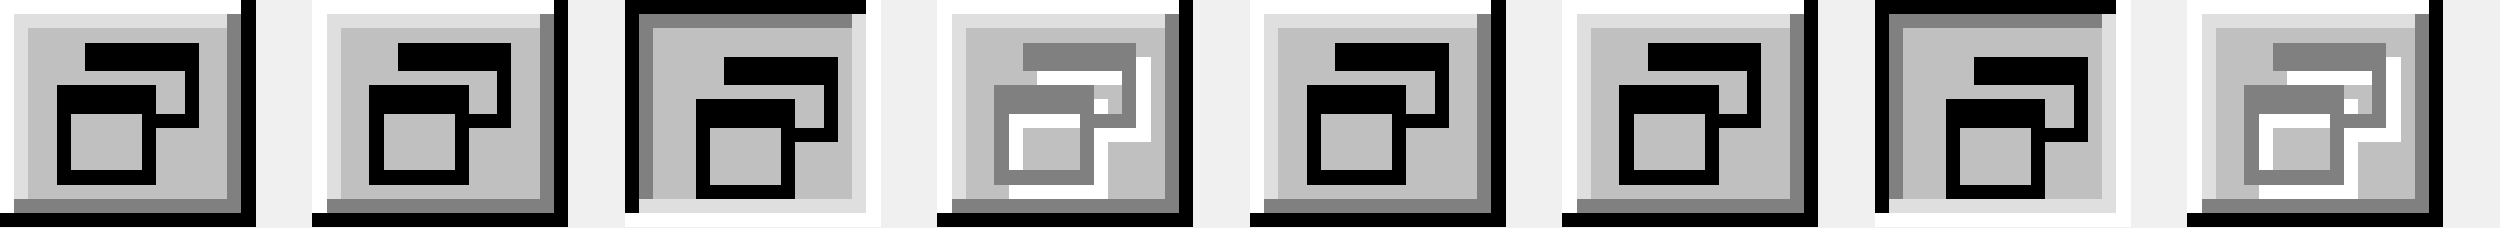
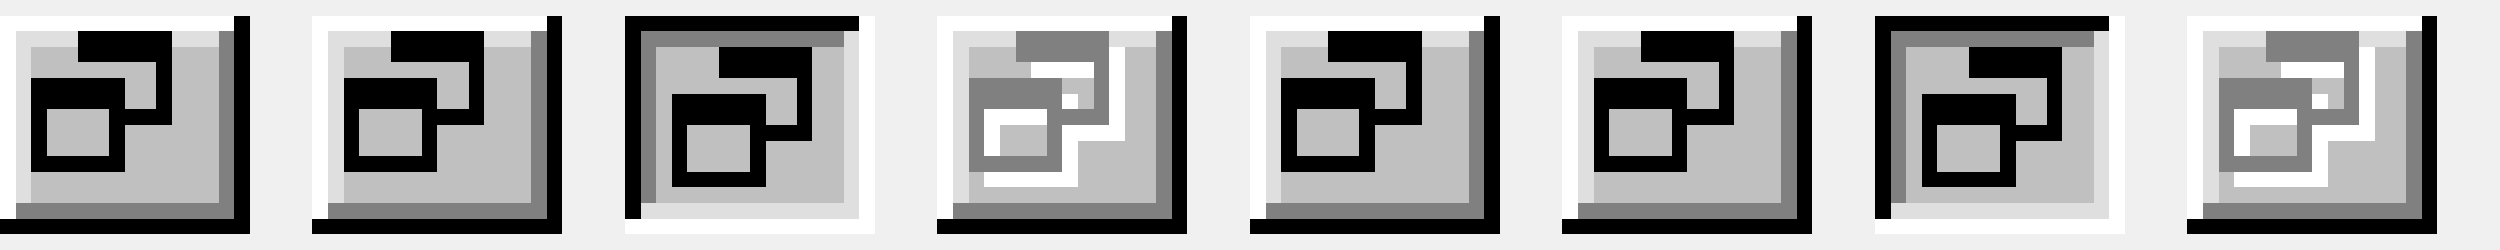
- <svg xmlns="http://www.w3.org/2000/svg" width="176" height="16" viewBox="0 0 176 16">
+ <svg xmlns="http://www.w3.org/2000/svg" width="160" height="16" viewBox="0 0 160 16">
  <g id="active-center" transform="translate(0,0)">
-     <rect x="0" y="0" width="18" height="16" fill="none" shape-rendering="crispEdges" />
+     <rect x="0" y="0" width="16" height="16" fill="none" shape-rendering="crispEdges" />
    <g transform="translate(0,0)">
-       <rect x="0" y="0" width="18" height="16" fill="#C0C0C0" shape-rendering="crispEdges" />
-       <rect x="0" y="0" width="18" height="1" fill="#FFFFFF" shape-rendering="crispEdges" />
-       <rect x="0" y="0" width="1" height="16" fill="#FFFFFF" shape-rendering="crispEdges" />
-       <rect x="0" y="15" width="18" height="1" fill="#000000" shape-rendering="crispEdges" />
-       <rect x="17" y="0" width="1" height="16" fill="#000000" shape-rendering="crispEdges" />
-       <rect x="1" y="1" width="16" height="1" fill="#DFDFDF" shape-rendering="crispEdges" />
-       <rect x="1" y="1" width="1" height="14" fill="#DFDFDF" shape-rendering="crispEdges" />
-       <rect x="1" y="14" width="16" height="1" fill="#808080" shape-rendering="crispEdges" />
-       <rect x="16" y="1" width="1" height="14" fill="#808080" shape-rendering="crispEdges" />
-       <rect x="6" y="3" width="8" height="2" fill="#000000" shape-rendering="crispEdges" />
-       <rect x="13" y="3" width="1" height="6" fill="#000000" shape-rendering="crispEdges" />
-       <rect x="11" y="8" width="3" height="1" fill="#000000" shape-rendering="crispEdges" />
-       <rect x="4" y="6" width="7" height="2" fill="#000000" shape-rendering="crispEdges" />
-       <rect x="4" y="6" width="1" height="7" fill="#000000" shape-rendering="crispEdges" />
-       <rect x="10" y="6" width="1" height="7" fill="#000000" shape-rendering="crispEdges" />
-       <rect x="4" y="12" width="7" height="1" fill="#000000" shape-rendering="crispEdges" />
+       <rect x="0" y="1" width="16" height="14" fill="#C0C0C0" shape-rendering="crispEdges" />
+       <rect x="0" y="1" width="16" height="1" fill="#FFFFFF" shape-rendering="crispEdges" />
+       <rect x="0" y="1" width="1" height="14" fill="#FFFFFF" shape-rendering="crispEdges" />
+       <rect x="0" y="14" width="16" height="1" fill="#000000" shape-rendering="crispEdges" />
+       <rect x="15" y="1" width="1" height="14" fill="#000000" shape-rendering="crispEdges" />
+       <rect x="1" y="2" width="14" height="1" fill="#DFDFDF" shape-rendering="crispEdges" />
+       <rect x="1" y="2" width="1" height="12" fill="#DFDFDF" shape-rendering="crispEdges" />
+       <rect x="1" y="13" width="14" height="1" fill="#808080" shape-rendering="crispEdges" />
+       <rect x="14" y="2" width="1" height="12" fill="#808080" shape-rendering="crispEdges" />
+       <rect x="5" y="2" width="6" height="2" fill="#000000" shape-rendering="crispEdges" />
+       <rect x="10" y="2" width="1" height="6" fill="#000000" shape-rendering="crispEdges" />
+       <rect x="8" y="7" width="3" height="1" fill="#000000" shape-rendering="crispEdges" />
+       <rect x="2" y="5" width="6" height="2" fill="#000000" shape-rendering="crispEdges" />
+       <rect x="2" y="5" width="1" height="6" fill="#000000" shape-rendering="crispEdges" />
+       <rect x="7" y="5" width="1" height="6" fill="#000000" shape-rendering="crispEdges" />
+       <rect x="2" y="10" width="6" height="1" fill="#000000" shape-rendering="crispEdges" />
    </g>
  </g>
-   <g id="hover-center" transform="translate(22,0)">
-     <rect x="0" y="0" width="18" height="16" fill="none" shape-rendering="crispEdges" />
+   <g id="hover-center" transform="translate(20,0)">
+     <rect x="0" y="0" width="16" height="16" fill="none" shape-rendering="crispEdges" />
    <g transform="translate(0,0)">
-       <rect x="0" y="0" width="18" height="16" fill="#C0C0C0" shape-rendering="crispEdges" />
-       <rect x="0" y="0" width="18" height="1" fill="#FFFFFF" shape-rendering="crispEdges" />
-       <rect x="0" y="0" width="1" height="16" fill="#FFFFFF" shape-rendering="crispEdges" />
-       <rect x="0" y="15" width="18" height="1" fill="#000000" shape-rendering="crispEdges" />
-       <rect x="17" y="0" width="1" height="16" fill="#000000" shape-rendering="crispEdges" />
-       <rect x="1" y="1" width="16" height="1" fill="#DFDFDF" shape-rendering="crispEdges" />
-       <rect x="1" y="1" width="1" height="14" fill="#DFDFDF" shape-rendering="crispEdges" />
-       <rect x="1" y="14" width="16" height="1" fill="#808080" shape-rendering="crispEdges" />
-       <rect x="16" y="1" width="1" height="14" fill="#808080" shape-rendering="crispEdges" />
-       <rect x="6" y="3" width="8" height="2" fill="#000000" shape-rendering="crispEdges" />
-       <rect x="13" y="3" width="1" height="6" fill="#000000" shape-rendering="crispEdges" />
-       <rect x="11" y="8" width="3" height="1" fill="#000000" shape-rendering="crispEdges" />
-       <rect x="4" y="6" width="7" height="2" fill="#000000" shape-rendering="crispEdges" />
-       <rect x="4" y="6" width="1" height="7" fill="#000000" shape-rendering="crispEdges" />
-       <rect x="10" y="6" width="1" height="7" fill="#000000" shape-rendering="crispEdges" />
-       <rect x="4" y="12" width="7" height="1" fill="#000000" shape-rendering="crispEdges" />
+       <rect x="0" y="1" width="16" height="14" fill="#C0C0C0" shape-rendering="crispEdges" />
+       <rect x="0" y="1" width="16" height="1" fill="#FFFFFF" shape-rendering="crispEdges" />
+       <rect x="0" y="1" width="1" height="14" fill="#FFFFFF" shape-rendering="crispEdges" />
+       <rect x="0" y="14" width="16" height="1" fill="#000000" shape-rendering="crispEdges" />
+       <rect x="15" y="1" width="1" height="14" fill="#000000" shape-rendering="crispEdges" />
+       <rect x="1" y="2" width="14" height="1" fill="#DFDFDF" shape-rendering="crispEdges" />
+       <rect x="1" y="2" width="1" height="12" fill="#DFDFDF" shape-rendering="crispEdges" />
+       <rect x="1" y="13" width="14" height="1" fill="#808080" shape-rendering="crispEdges" />
+       <rect x="14" y="2" width="1" height="12" fill="#808080" shape-rendering="crispEdges" />
+       <rect x="5" y="2" width="6" height="2" fill="#000000" shape-rendering="crispEdges" />
+       <rect x="10" y="2" width="1" height="6" fill="#000000" shape-rendering="crispEdges" />
+       <rect x="8" y="7" width="3" height="1" fill="#000000" shape-rendering="crispEdges" />
+       <rect x="2" y="5" width="6" height="2" fill="#000000" shape-rendering="crispEdges" />
+       <rect x="2" y="5" width="1" height="6" fill="#000000" shape-rendering="crispEdges" />
+       <rect x="7" y="5" width="1" height="6" fill="#000000" shape-rendering="crispEdges" />
+       <rect x="2" y="10" width="6" height="1" fill="#000000" shape-rendering="crispEdges" />
    </g>
  </g>
-   <g id="pressed-center" transform="translate(44,0)">
-     <rect x="0" y="0" width="18" height="16" fill="none" shape-rendering="crispEdges" />
+   <g id="pressed-center" transform="translate(40,0)">
+     <rect x="0" y="0" width="16" height="16" fill="none" shape-rendering="crispEdges" />
    <g transform="translate(0,0)">
-       <rect x="0" y="0" width="18" height="16" fill="#C0C0C0" shape-rendering="crispEdges" />
-       <rect x="0" y="0" width="18" height="1" fill="#000000" shape-rendering="crispEdges" />
-       <rect x="0" y="0" width="1" height="16" fill="#000000" shape-rendering="crispEdges" />
-       <rect x="0" y="15" width="18" height="1" fill="#FFFFFF" shape-rendering="crispEdges" />
-       <rect x="17" y="0" width="1" height="16" fill="#FFFFFF" shape-rendering="crispEdges" />
-       <rect x="1" y="1" width="16" height="1" fill="#808080" shape-rendering="crispEdges" />
-       <rect x="1" y="1" width="1" height="14" fill="#808080" shape-rendering="crispEdges" />
-       <rect x="1" y="14" width="16" height="1" fill="#DFDFDF" shape-rendering="crispEdges" />
-       <rect x="16" y="1" width="1" height="14" fill="#DFDFDF" shape-rendering="crispEdges" />
-       <rect x="7" y="4" width="8" height="2" fill="#000000" shape-rendering="crispEdges" />
-       <rect x="14" y="4" width="1" height="6" fill="#000000" shape-rendering="crispEdges" />
-       <rect x="12" y="9" width="3" height="1" fill="#000000" shape-rendering="crispEdges" />
-       <rect x="5" y="7" width="7" height="2" fill="#000000" shape-rendering="crispEdges" />
-       <rect x="5" y="7" width="1" height="7" fill="#000000" shape-rendering="crispEdges" />
-       <rect x="11" y="7" width="1" height="7" fill="#000000" shape-rendering="crispEdges" />
-       <rect x="5" y="13" width="7" height="1" fill="#000000" shape-rendering="crispEdges" />
+       <rect x="0" y="1" width="16" height="14" fill="#C0C0C0" shape-rendering="crispEdges" />
+       <rect x="0" y="1" width="16" height="1" fill="#000000" shape-rendering="crispEdges" />
+       <rect x="0" y="1" width="1" height="14" fill="#000000" shape-rendering="crispEdges" />
+       <rect x="0" y="14" width="16" height="1" fill="#FFFFFF" shape-rendering="crispEdges" />
+       <rect x="15" y="1" width="1" height="14" fill="#FFFFFF" shape-rendering="crispEdges" />
+       <rect x="1" y="2" width="14" height="1" fill="#808080" shape-rendering="crispEdges" />
+       <rect x="1" y="2" width="1" height="12" fill="#808080" shape-rendering="crispEdges" />
+       <rect x="1" y="13" width="14" height="1" fill="#DFDFDF" shape-rendering="crispEdges" />
+       <rect x="14" y="2" width="1" height="12" fill="#DFDFDF" shape-rendering="crispEdges" />
+       <rect x="6" y="3" width="6" height="2" fill="#000000" shape-rendering="crispEdges" />
+       <rect x="11" y="3" width="1" height="6" fill="#000000" shape-rendering="crispEdges" />
+       <rect x="9" y="8" width="3" height="1" fill="#000000" shape-rendering="crispEdges" />
+       <rect x="3" y="6" width="6" height="2" fill="#000000" shape-rendering="crispEdges" />
+       <rect x="3" y="6" width="1" height="6" fill="#000000" shape-rendering="crispEdges" />
+       <rect x="8" y="6" width="1" height="6" fill="#000000" shape-rendering="crispEdges" />
+       <rect x="3" y="11" width="6" height="1" fill="#000000" shape-rendering="crispEdges" />
    </g>
  </g>
-   <g id="deactivated-center" transform="translate(66,0)">
-     <rect x="0" y="0" width="18" height="16" fill="none" shape-rendering="crispEdges" />
+   <g id="deactivated-center" transform="translate(60,0)">
+     <rect x="0" y="0" width="16" height="16" fill="none" shape-rendering="crispEdges" />
    <g transform="translate(0,0)">
-       <rect x="0" y="0" width="18" height="16" fill="#C0C0C0" shape-rendering="crispEdges" />
-       <rect x="0" y="0" width="18" height="1" fill="#FFFFFF" shape-rendering="crispEdges" />
-       <rect x="0" y="0" width="1" height="16" fill="#FFFFFF" shape-rendering="crispEdges" />
-       <rect x="0" y="15" width="18" height="1" fill="#000000" shape-rendering="crispEdges" />
-       <rect x="17" y="0" width="1" height="16" fill="#000000" shape-rendering="crispEdges" />
-       <rect x="1" y="1" width="16" height="1" fill="#DFDFDF" shape-rendering="crispEdges" />
-       <rect x="1" y="1" width="1" height="14" fill="#DFDFDF" shape-rendering="crispEdges" />
-       <rect x="1" y="14" width="16" height="1" fill="#808080" shape-rendering="crispEdges" />
-       <rect x="16" y="1" width="1" height="14" fill="#808080" shape-rendering="crispEdges" />
-       <rect x="6" y="3" width="8" height="2" fill="#808080" shape-rendering="crispEdges" />
-       <rect x="13" y="3" width="1" height="6" fill="#808080" shape-rendering="crispEdges" />
-       <rect x="11" y="8" width="3" height="1" fill="#808080" shape-rendering="crispEdges" />
-       <rect x="4" y="6" width="7" height="2" fill="#808080" shape-rendering="crispEdges" />
-       <rect x="4" y="6" width="1" height="7" fill="#808080" shape-rendering="crispEdges" />
-       <rect x="10" y="6" width="1" height="7" fill="#808080" shape-rendering="crispEdges" />
-       <rect x="4" y="12" width="7" height="1" fill="#808080" shape-rendering="crispEdges" />
-       <rect x="7" y="4" width="8" height="2" fill="#FFFFFF" shape-rendering="crispEdges" />
-       <rect x="14" y="4" width="1" height="6" fill="#FFFFFF" shape-rendering="crispEdges" />
-       <rect x="12" y="9" width="3" height="1" fill="#FFFFFF" shape-rendering="crispEdges" />
-       <rect x="5" y="7" width="7" height="2" fill="#FFFFFF" shape-rendering="crispEdges" />
-       <rect x="5" y="7" width="1" height="7" fill="#FFFFFF" shape-rendering="crispEdges" />
-       <rect x="11" y="7" width="1" height="7" fill="#FFFFFF" shape-rendering="crispEdges" />
-       <rect x="5" y="13" width="7" height="1" fill="#FFFFFF" shape-rendering="crispEdges" />
-       <rect x="6" y="3" width="8" height="2" fill="#808080" shape-rendering="crispEdges" />
-       <rect x="13" y="3" width="1" height="6" fill="#808080" shape-rendering="crispEdges" />
-       <rect x="11" y="8" width="3" height="1" fill="#808080" shape-rendering="crispEdges" />
-       <rect x="4" y="6" width="7" height="2" fill="#808080" shape-rendering="crispEdges" />
-       <rect x="4" y="6" width="1" height="7" fill="#808080" shape-rendering="crispEdges" />
-       <rect x="10" y="6" width="1" height="7" fill="#808080" shape-rendering="crispEdges" />
-       <rect x="4" y="12" width="7" height="1" fill="#808080" shape-rendering="crispEdges" />
+       <rect x="0" y="1" width="16" height="14" fill="#C0C0C0" shape-rendering="crispEdges" />
+       <rect x="0" y="1" width="16" height="1" fill="#FFFFFF" shape-rendering="crispEdges" />
+       <rect x="0" y="1" width="1" height="14" fill="#FFFFFF" shape-rendering="crispEdges" />
+       <rect x="0" y="14" width="16" height="1" fill="#000000" shape-rendering="crispEdges" />
+       <rect x="15" y="1" width="1" height="14" fill="#000000" shape-rendering="crispEdges" />
+       <rect x="1" y="2" width="14" height="1" fill="#DFDFDF" shape-rendering="crispEdges" />
+       <rect x="1" y="2" width="1" height="12" fill="#DFDFDF" shape-rendering="crispEdges" />
+       <rect x="1" y="13" width="14" height="1" fill="#808080" shape-rendering="crispEdges" />
+       <rect x="14" y="2" width="1" height="12" fill="#808080" shape-rendering="crispEdges" />
+       <rect x="6" y="3" width="6" height="2" fill="#FFFFFF" shape-rendering="crispEdges" />
+       <rect x="11" y="3" width="1" height="6" fill="#FFFFFF" shape-rendering="crispEdges" />
+       <rect x="9" y="8" width="3" height="1" fill="#FFFFFF" shape-rendering="crispEdges" />
+       <rect x="3" y="6" width="6" height="2" fill="#FFFFFF" shape-rendering="crispEdges" />
+       <rect x="3" y="6" width="1" height="6" fill="#FFFFFF" shape-rendering="crispEdges" />
+       <rect x="8" y="6" width="1" height="6" fill="#FFFFFF" shape-rendering="crispEdges" />
+       <rect x="3" y="11" width="6" height="1" fill="#FFFFFF" shape-rendering="crispEdges" />
+       <rect x="5" y="2" width="6" height="2" fill="#808080" shape-rendering="crispEdges" />
+       <rect x="10" y="2" width="1" height="6" fill="#808080" shape-rendering="crispEdges" />
+       <rect x="8" y="7" width="3" height="1" fill="#808080" shape-rendering="crispEdges" />
+       <rect x="2" y="5" width="6" height="2" fill="#808080" shape-rendering="crispEdges" />
+       <rect x="2" y="5" width="1" height="6" fill="#808080" shape-rendering="crispEdges" />
+       <rect x="7" y="5" width="1" height="6" fill="#808080" shape-rendering="crispEdges" />
+       <rect x="2" y="10" width="6" height="1" fill="#808080" shape-rendering="crispEdges" />
    </g>
  </g>
-   <g id="inactive-center" transform="translate(88,0)">
-     <rect x="0" y="0" width="18" height="16" fill="none" shape-rendering="crispEdges" />
+   <g id="inactive-center" transform="translate(80,0)">
+     <rect x="0" y="0" width="16" height="16" fill="none" shape-rendering="crispEdges" />
    <g transform="translate(0,0)">
-       <rect x="0" y="0" width="18" height="16" fill="#C0C0C0" shape-rendering="crispEdges" />
-       <rect x="0" y="0" width="18" height="1" fill="#FFFFFF" shape-rendering="crispEdges" />
-       <rect x="0" y="0" width="1" height="16" fill="#FFFFFF" shape-rendering="crispEdges" />
-       <rect x="0" y="15" width="18" height="1" fill="#000000" shape-rendering="crispEdges" />
-       <rect x="17" y="0" width="1" height="16" fill="#000000" shape-rendering="crispEdges" />
-       <rect x="1" y="1" width="16" height="1" fill="#DFDFDF" shape-rendering="crispEdges" />
-       <rect x="1" y="1" width="1" height="14" fill="#DFDFDF" shape-rendering="crispEdges" />
-       <rect x="1" y="14" width="16" height="1" fill="#808080" shape-rendering="crispEdges" />
-       <rect x="16" y="1" width="1" height="14" fill="#808080" shape-rendering="crispEdges" />
-       <rect x="6" y="3" width="8" height="2" fill="#000000" shape-rendering="crispEdges" />
-       <rect x="13" y="3" width="1" height="6" fill="#000000" shape-rendering="crispEdges" />
-       <rect x="11" y="8" width="3" height="1" fill="#000000" shape-rendering="crispEdges" />
-       <rect x="4" y="6" width="7" height="2" fill="#000000" shape-rendering="crispEdges" />
-       <rect x="4" y="6" width="1" height="7" fill="#000000" shape-rendering="crispEdges" />
-       <rect x="10" y="6" width="1" height="7" fill="#000000" shape-rendering="crispEdges" />
-       <rect x="4" y="12" width="7" height="1" fill="#000000" shape-rendering="crispEdges" />
+       <rect x="0" y="1" width="16" height="14" fill="#C0C0C0" shape-rendering="crispEdges" />
+       <rect x="0" y="1" width="16" height="1" fill="#FFFFFF" shape-rendering="crispEdges" />
+       <rect x="0" y="1" width="1" height="14" fill="#FFFFFF" shape-rendering="crispEdges" />
+       <rect x="0" y="14" width="16" height="1" fill="#000000" shape-rendering="crispEdges" />
+       <rect x="15" y="1" width="1" height="14" fill="#000000" shape-rendering="crispEdges" />
+       <rect x="1" y="2" width="14" height="1" fill="#DFDFDF" shape-rendering="crispEdges" />
+       <rect x="1" y="2" width="1" height="12" fill="#DFDFDF" shape-rendering="crispEdges" />
+       <rect x="1" y="13" width="14" height="1" fill="#808080" shape-rendering="crispEdges" />
+       <rect x="14" y="2" width="1" height="12" fill="#808080" shape-rendering="crispEdges" />
+       <rect x="5" y="2" width="6" height="2" fill="#000000" shape-rendering="crispEdges" />
+       <rect x="10" y="2" width="1" height="6" fill="#000000" shape-rendering="crispEdges" />
+       <rect x="8" y="7" width="3" height="1" fill="#000000" shape-rendering="crispEdges" />
+       <rect x="2" y="5" width="6" height="2" fill="#000000" shape-rendering="crispEdges" />
+       <rect x="2" y="5" width="1" height="6" fill="#000000" shape-rendering="crispEdges" />
+       <rect x="7" y="5" width="1" height="6" fill="#000000" shape-rendering="crispEdges" />
+       <rect x="2" y="10" width="6" height="1" fill="#000000" shape-rendering="crispEdges" />
    </g>
  </g>
-   <g id="hover-inactive-center" transform="translate(110,0)">
-     <rect x="0" y="0" width="18" height="16" fill="none" shape-rendering="crispEdges" />
+   <g id="hover-inactive-center" transform="translate(100,0)">
+     <rect x="0" y="0" width="16" height="16" fill="none" shape-rendering="crispEdges" />
    <g transform="translate(0,0)">
-       <rect x="0" y="0" width="18" height="16" fill="#C0C0C0" shape-rendering="crispEdges" />
-       <rect x="0" y="0" width="18" height="1" fill="#FFFFFF" shape-rendering="crispEdges" />
-       <rect x="0" y="0" width="1" height="16" fill="#FFFFFF" shape-rendering="crispEdges" />
-       <rect x="0" y="15" width="18" height="1" fill="#000000" shape-rendering="crispEdges" />
-       <rect x="17" y="0" width="1" height="16" fill="#000000" shape-rendering="crispEdges" />
-       <rect x="1" y="1" width="16" height="1" fill="#DFDFDF" shape-rendering="crispEdges" />
-       <rect x="1" y="1" width="1" height="14" fill="#DFDFDF" shape-rendering="crispEdges" />
-       <rect x="1" y="14" width="16" height="1" fill="#808080" shape-rendering="crispEdges" />
-       <rect x="16" y="1" width="1" height="14" fill="#808080" shape-rendering="crispEdges" />
-       <rect x="6" y="3" width="8" height="2" fill="#000000" shape-rendering="crispEdges" />
-       <rect x="13" y="3" width="1" height="6" fill="#000000" shape-rendering="crispEdges" />
-       <rect x="11" y="8" width="3" height="1" fill="#000000" shape-rendering="crispEdges" />
-       <rect x="4" y="6" width="7" height="2" fill="#000000" shape-rendering="crispEdges" />
-       <rect x="4" y="6" width="1" height="7" fill="#000000" shape-rendering="crispEdges" />
-       <rect x="10" y="6" width="1" height="7" fill="#000000" shape-rendering="crispEdges" />
-       <rect x="4" y="12" width="7" height="1" fill="#000000" shape-rendering="crispEdges" />
+       <rect x="0" y="1" width="16" height="14" fill="#C0C0C0" shape-rendering="crispEdges" />
+       <rect x="0" y="1" width="16" height="1" fill="#FFFFFF" shape-rendering="crispEdges" />
+       <rect x="0" y="1" width="1" height="14" fill="#FFFFFF" shape-rendering="crispEdges" />
+       <rect x="0" y="14" width="16" height="1" fill="#000000" shape-rendering="crispEdges" />
+       <rect x="15" y="1" width="1" height="14" fill="#000000" shape-rendering="crispEdges" />
+       <rect x="1" y="2" width="14" height="1" fill="#DFDFDF" shape-rendering="crispEdges" />
+       <rect x="1" y="2" width="1" height="12" fill="#DFDFDF" shape-rendering="crispEdges" />
+       <rect x="1" y="13" width="14" height="1" fill="#808080" shape-rendering="crispEdges" />
+       <rect x="14" y="2" width="1" height="12" fill="#808080" shape-rendering="crispEdges" />
+       <rect x="5" y="2" width="6" height="2" fill="#000000" shape-rendering="crispEdges" />
+       <rect x="10" y="2" width="1" height="6" fill="#000000" shape-rendering="crispEdges" />
+       <rect x="8" y="7" width="3" height="1" fill="#000000" shape-rendering="crispEdges" />
+       <rect x="2" y="5" width="6" height="2" fill="#000000" shape-rendering="crispEdges" />
+       <rect x="2" y="5" width="1" height="6" fill="#000000" shape-rendering="crispEdges" />
+       <rect x="7" y="5" width="1" height="6" fill="#000000" shape-rendering="crispEdges" />
+       <rect x="2" y="10" width="6" height="1" fill="#000000" shape-rendering="crispEdges" />
    </g>
  </g>
-   <g id="pressed-inactive-center" transform="translate(132,0)">
-     <rect x="0" y="0" width="18" height="16" fill="none" shape-rendering="crispEdges" />
+   <g id="pressed-inactive-center" transform="translate(120,0)">
+     <rect x="0" y="0" width="16" height="16" fill="none" shape-rendering="crispEdges" />
    <g transform="translate(0,0)">
-       <rect x="0" y="0" width="18" height="16" fill="#C0C0C0" shape-rendering="crispEdges" />
-       <rect x="0" y="0" width="18" height="1" fill="#000000" shape-rendering="crispEdges" />
-       <rect x="0" y="0" width="1" height="16" fill="#000000" shape-rendering="crispEdges" />
-       <rect x="0" y="15" width="18" height="1" fill="#FFFFFF" shape-rendering="crispEdges" />
-       <rect x="17" y="0" width="1" height="16" fill="#FFFFFF" shape-rendering="crispEdges" />
-       <rect x="1" y="1" width="16" height="1" fill="#808080" shape-rendering="crispEdges" />
-       <rect x="1" y="1" width="1" height="14" fill="#808080" shape-rendering="crispEdges" />
-       <rect x="1" y="14" width="16" height="1" fill="#DFDFDF" shape-rendering="crispEdges" />
-       <rect x="16" y="1" width="1" height="14" fill="#DFDFDF" shape-rendering="crispEdges" />
-       <rect x="7" y="4" width="8" height="2" fill="#000000" shape-rendering="crispEdges" />
-       <rect x="14" y="4" width="1" height="6" fill="#000000" shape-rendering="crispEdges" />
-       <rect x="12" y="9" width="3" height="1" fill="#000000" shape-rendering="crispEdges" />
-       <rect x="5" y="7" width="7" height="2" fill="#000000" shape-rendering="crispEdges" />
-       <rect x="5" y="7" width="1" height="7" fill="#000000" shape-rendering="crispEdges" />
-       <rect x="11" y="7" width="1" height="7" fill="#000000" shape-rendering="crispEdges" />
-       <rect x="5" y="13" width="7" height="1" fill="#000000" shape-rendering="crispEdges" />
+       <rect x="0" y="1" width="16" height="14" fill="#C0C0C0" shape-rendering="crispEdges" />
+       <rect x="0" y="1" width="16" height="1" fill="#000000" shape-rendering="crispEdges" />
+       <rect x="0" y="1" width="1" height="14" fill="#000000" shape-rendering="crispEdges" />
+       <rect x="0" y="14" width="16" height="1" fill="#FFFFFF" shape-rendering="crispEdges" />
+       <rect x="15" y="1" width="1" height="14" fill="#FFFFFF" shape-rendering="crispEdges" />
+       <rect x="1" y="2" width="14" height="1" fill="#808080" shape-rendering="crispEdges" />
+       <rect x="1" y="2" width="1" height="12" fill="#808080" shape-rendering="crispEdges" />
+       <rect x="1" y="13" width="14" height="1" fill="#DFDFDF" shape-rendering="crispEdges" />
+       <rect x="14" y="2" width="1" height="12" fill="#DFDFDF" shape-rendering="crispEdges" />
+       <rect x="6" y="3" width="6" height="2" fill="#000000" shape-rendering="crispEdges" />
+       <rect x="11" y="3" width="1" height="6" fill="#000000" shape-rendering="crispEdges" />
+       <rect x="9" y="8" width="3" height="1" fill="#000000" shape-rendering="crispEdges" />
+       <rect x="3" y="6" width="6" height="2" fill="#000000" shape-rendering="crispEdges" />
+       <rect x="3" y="6" width="1" height="6" fill="#000000" shape-rendering="crispEdges" />
+       <rect x="8" y="6" width="1" height="6" fill="#000000" shape-rendering="crispEdges" />
+       <rect x="3" y="11" width="6" height="1" fill="#000000" shape-rendering="crispEdges" />
    </g>
  </g>
-   <g id="deactivated-inactive-center" transform="translate(154,0)">
-     <rect x="0" y="0" width="18" height="16" fill="none" shape-rendering="crispEdges" />
+   <g id="deactivated-inactive-center" transform="translate(140,0)">
+     <rect x="0" y="0" width="16" height="16" fill="none" shape-rendering="crispEdges" />
    <g transform="translate(0,0)">
-       <rect x="0" y="0" width="18" height="16" fill="#C0C0C0" shape-rendering="crispEdges" />
-       <rect x="0" y="0" width="18" height="1" fill="#FFFFFF" shape-rendering="crispEdges" />
-       <rect x="0" y="0" width="1" height="16" fill="#FFFFFF" shape-rendering="crispEdges" />
-       <rect x="0" y="15" width="18" height="1" fill="#000000" shape-rendering="crispEdges" />
-       <rect x="17" y="0" width="1" height="16" fill="#000000" shape-rendering="crispEdges" />
-       <rect x="1" y="1" width="16" height="1" fill="#DFDFDF" shape-rendering="crispEdges" />
-       <rect x="1" y="1" width="1" height="14" fill="#DFDFDF" shape-rendering="crispEdges" />
-       <rect x="1" y="14" width="16" height="1" fill="#808080" shape-rendering="crispEdges" />
-       <rect x="16" y="1" width="1" height="14" fill="#808080" shape-rendering="crispEdges" />
-       <rect x="6" y="3" width="8" height="2" fill="#808080" shape-rendering="crispEdges" />
-       <rect x="13" y="3" width="1" height="6" fill="#808080" shape-rendering="crispEdges" />
-       <rect x="11" y="8" width="3" height="1" fill="#808080" shape-rendering="crispEdges" />
-       <rect x="4" y="6" width="7" height="2" fill="#808080" shape-rendering="crispEdges" />
-       <rect x="4" y="6" width="1" height="7" fill="#808080" shape-rendering="crispEdges" />
-       <rect x="10" y="6" width="1" height="7" fill="#808080" shape-rendering="crispEdges" />
-       <rect x="4" y="12" width="7" height="1" fill="#808080" shape-rendering="crispEdges" />
-       <rect x="7" y="4" width="8" height="2" fill="#FFFFFF" shape-rendering="crispEdges" />
-       <rect x="14" y="4" width="1" height="6" fill="#FFFFFF" shape-rendering="crispEdges" />
-       <rect x="12" y="9" width="3" height="1" fill="#FFFFFF" shape-rendering="crispEdges" />
-       <rect x="5" y="7" width="7" height="2" fill="#FFFFFF" shape-rendering="crispEdges" />
-       <rect x="5" y="7" width="1" height="7" fill="#FFFFFF" shape-rendering="crispEdges" />
-       <rect x="11" y="7" width="1" height="7" fill="#FFFFFF" shape-rendering="crispEdges" />
-       <rect x="5" y="13" width="7" height="1" fill="#FFFFFF" shape-rendering="crispEdges" />
-       <rect x="6" y="3" width="8" height="2" fill="#808080" shape-rendering="crispEdges" />
-       <rect x="13" y="3" width="1" height="6" fill="#808080" shape-rendering="crispEdges" />
-       <rect x="11" y="8" width="3" height="1" fill="#808080" shape-rendering="crispEdges" />
-       <rect x="4" y="6" width="7" height="2" fill="#808080" shape-rendering="crispEdges" />
-       <rect x="4" y="6" width="1" height="7" fill="#808080" shape-rendering="crispEdges" />
-       <rect x="10" y="6" width="1" height="7" fill="#808080" shape-rendering="crispEdges" />
-       <rect x="4" y="12" width="7" height="1" fill="#808080" shape-rendering="crispEdges" />
+       <rect x="0" y="1" width="16" height="14" fill="#C0C0C0" shape-rendering="crispEdges" />
+       <rect x="0" y="1" width="16" height="1" fill="#FFFFFF" shape-rendering="crispEdges" />
+       <rect x="0" y="1" width="1" height="14" fill="#FFFFFF" shape-rendering="crispEdges" />
+       <rect x="0" y="14" width="16" height="1" fill="#000000" shape-rendering="crispEdges" />
+       <rect x="15" y="1" width="1" height="14" fill="#000000" shape-rendering="crispEdges" />
+       <rect x="1" y="2" width="14" height="1" fill="#DFDFDF" shape-rendering="crispEdges" />
+       <rect x="1" y="2" width="1" height="12" fill="#DFDFDF" shape-rendering="crispEdges" />
+       <rect x="1" y="13" width="14" height="1" fill="#808080" shape-rendering="crispEdges" />
+       <rect x="14" y="2" width="1" height="12" fill="#808080" shape-rendering="crispEdges" />
+       <rect x="6" y="3" width="6" height="2" fill="#FFFFFF" shape-rendering="crispEdges" />
+       <rect x="11" y="3" width="1" height="6" fill="#FFFFFF" shape-rendering="crispEdges" />
+       <rect x="9" y="8" width="3" height="1" fill="#FFFFFF" shape-rendering="crispEdges" />
+       <rect x="3" y="6" width="6" height="2" fill="#FFFFFF" shape-rendering="crispEdges" />
+       <rect x="3" y="6" width="1" height="6" fill="#FFFFFF" shape-rendering="crispEdges" />
+       <rect x="8" y="6" width="1" height="6" fill="#FFFFFF" shape-rendering="crispEdges" />
+       <rect x="3" y="11" width="6" height="1" fill="#FFFFFF" shape-rendering="crispEdges" />
+       <rect x="5" y="2" width="6" height="2" fill="#808080" shape-rendering="crispEdges" />
+       <rect x="10" y="2" width="1" height="6" fill="#808080" shape-rendering="crispEdges" />
+       <rect x="8" y="7" width="3" height="1" fill="#808080" shape-rendering="crispEdges" />
+       <rect x="2" y="5" width="6" height="2" fill="#808080" shape-rendering="crispEdges" />
+       <rect x="2" y="5" width="1" height="6" fill="#808080" shape-rendering="crispEdges" />
+       <rect x="7" y="5" width="1" height="6" fill="#808080" shape-rendering="crispEdges" />
+       <rect x="2" y="10" width="6" height="1" fill="#808080" shape-rendering="crispEdges" />
    </g>
  </g>
</svg>
